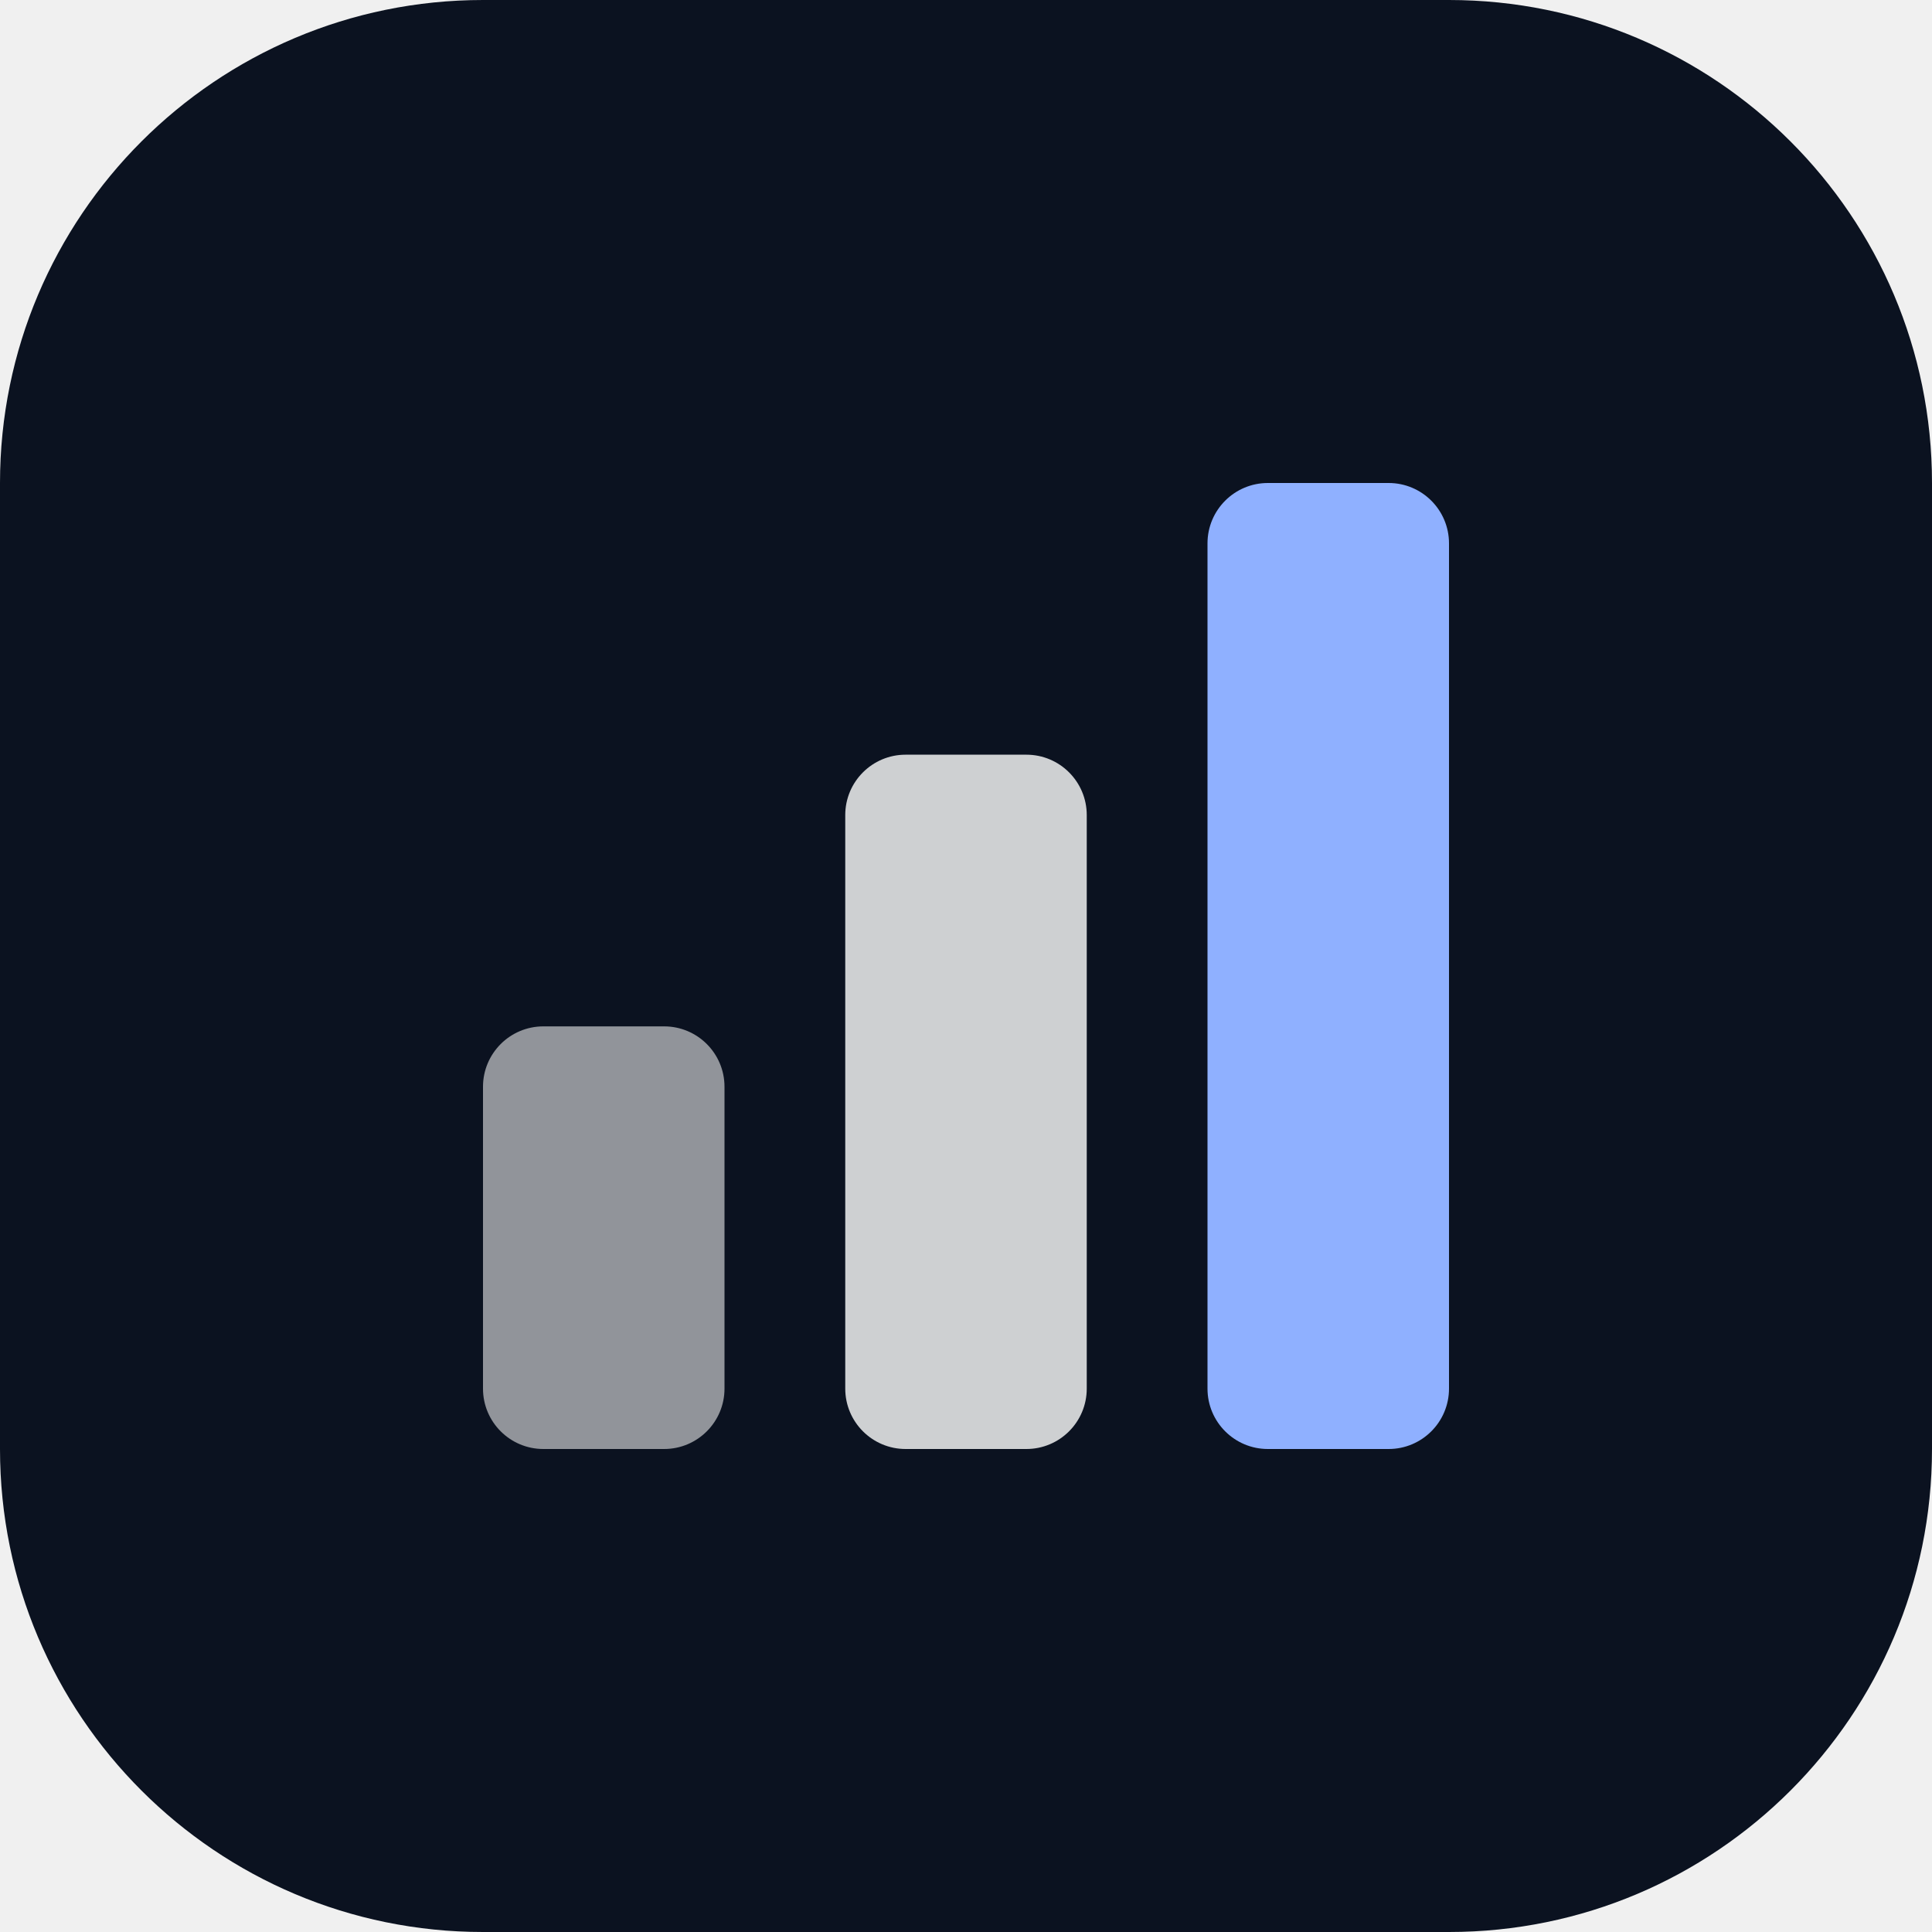
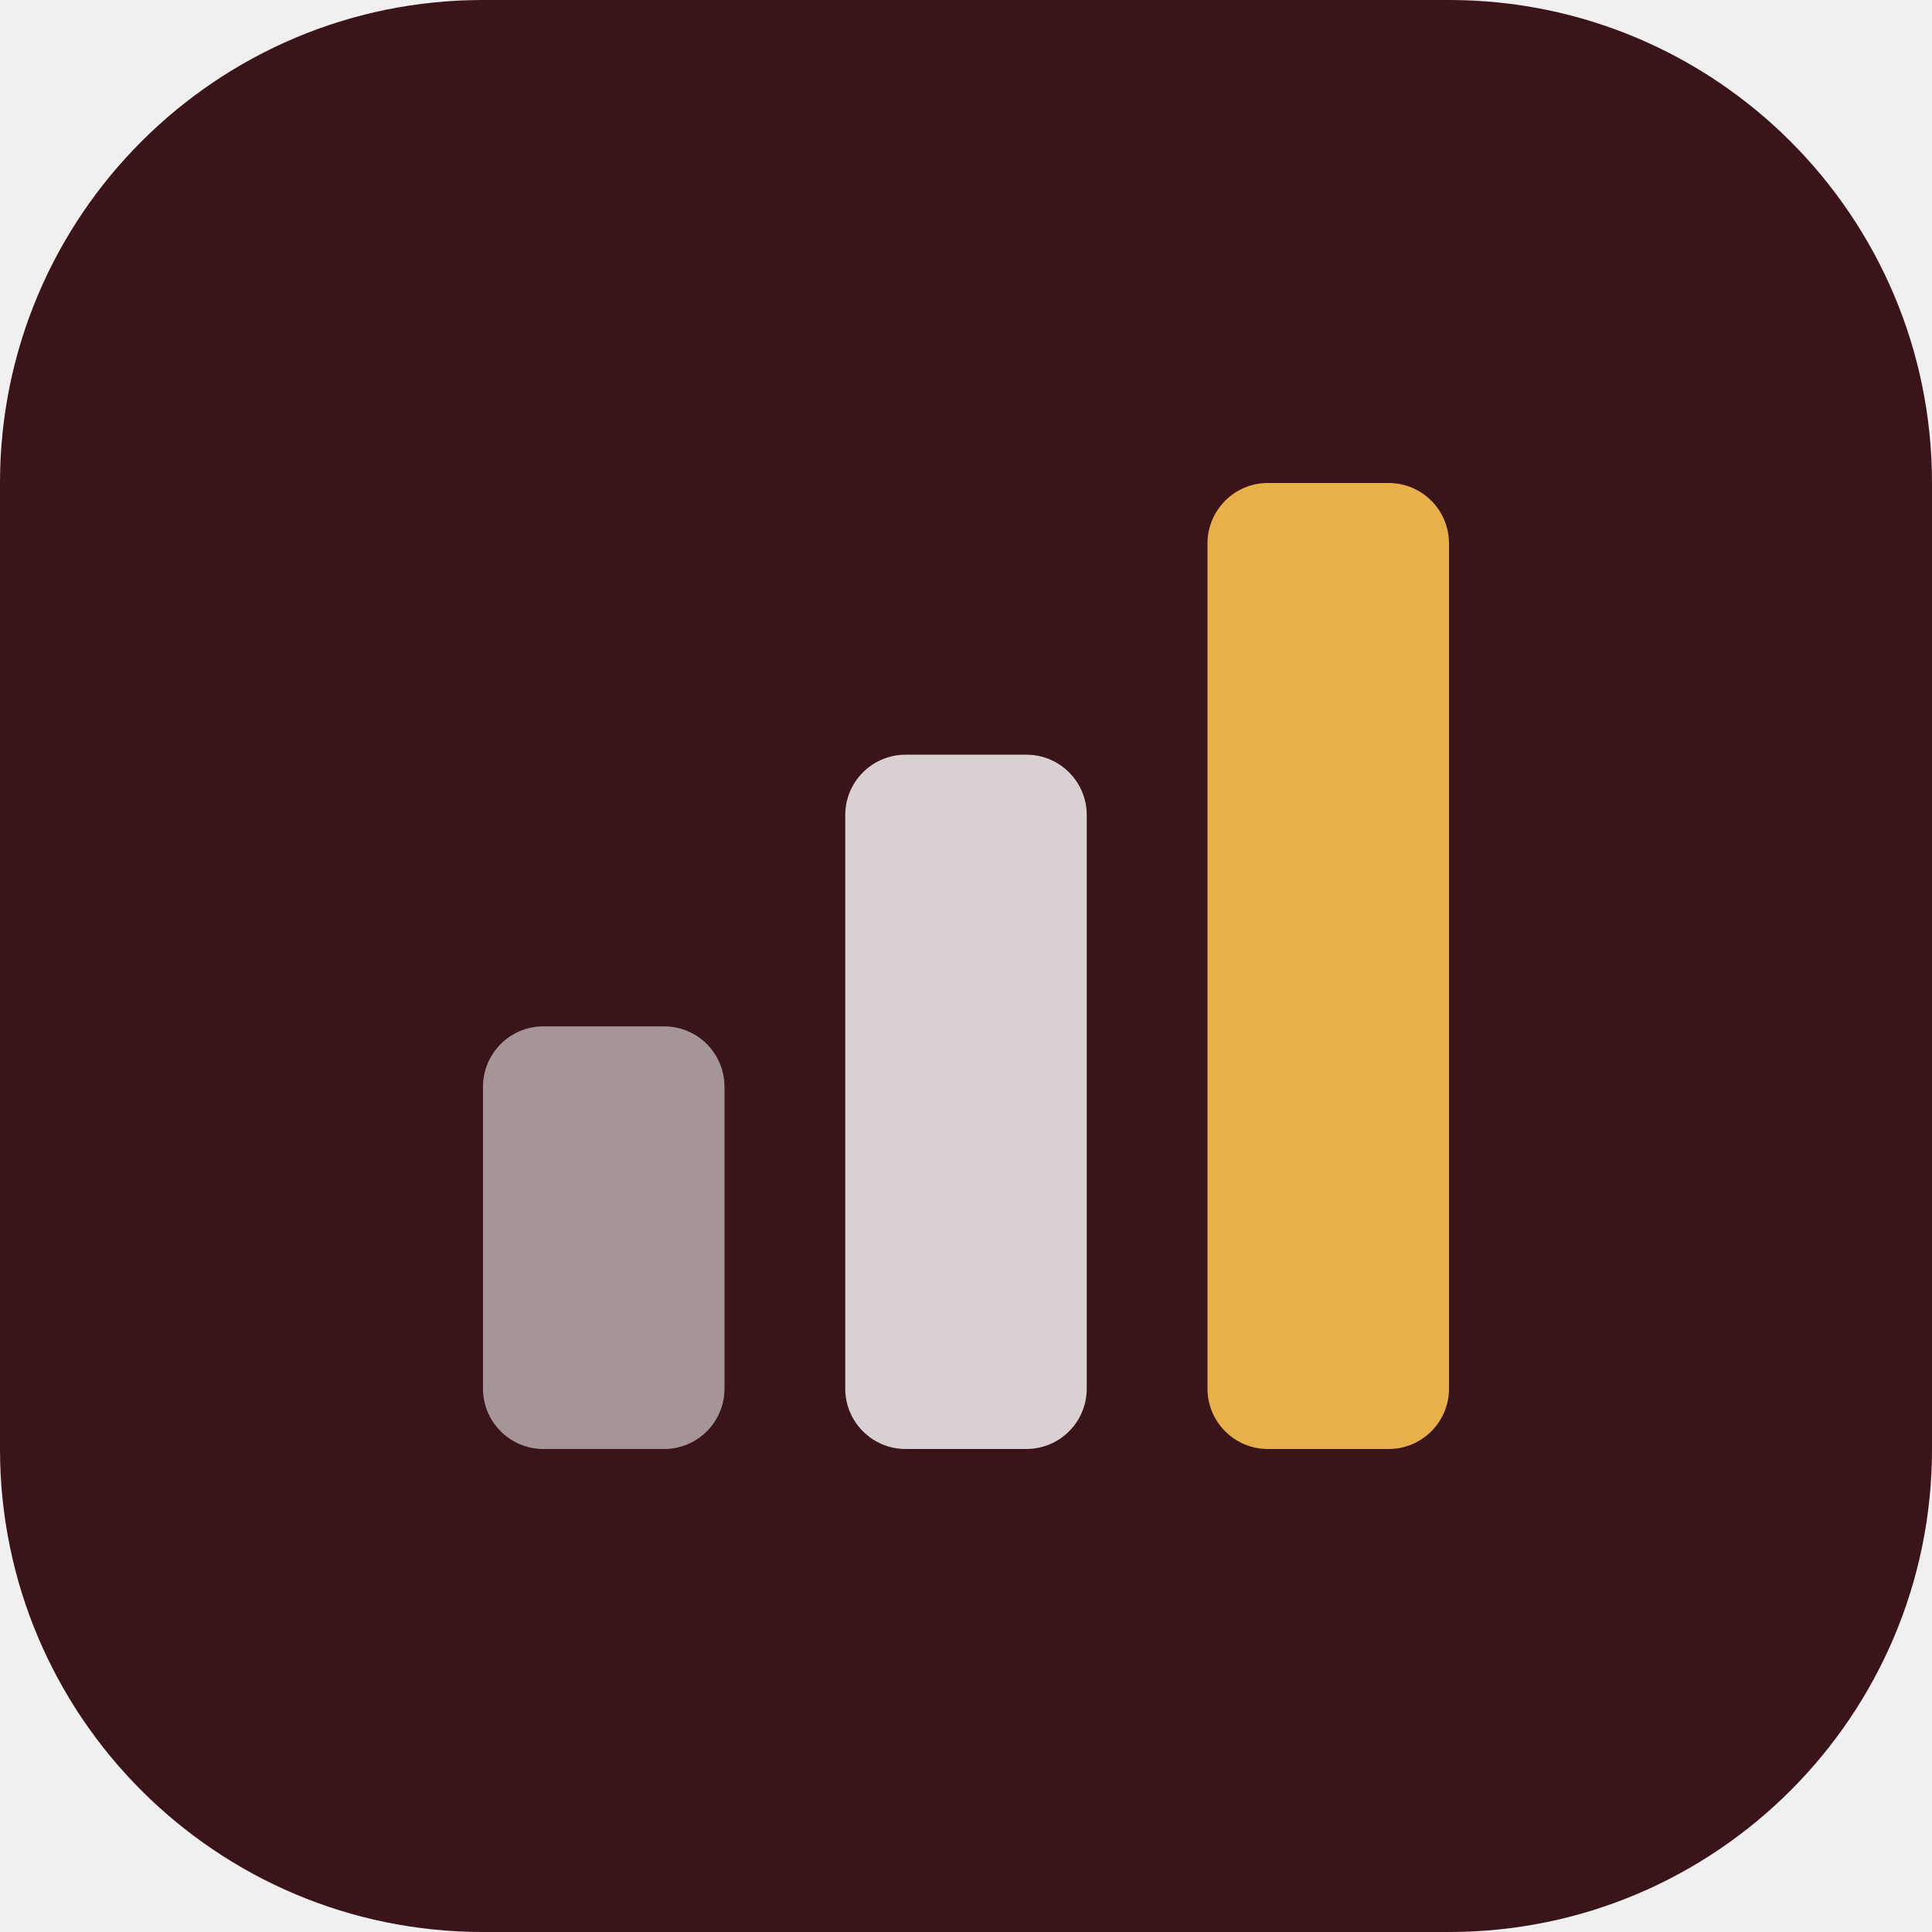
<svg xmlns="http://www.w3.org/2000/svg" viewBox="0 0 32 32" width="64" height="64">
-   <rect width="32" height="32" rx="8" fill="#0b1220" />
+   <rect width="32" height="32" rx="8" fill="#3a1418" />
  <rect x="8" y="17" width="4" height="7" rx="1" fill="#fff" opacity="0.55" />
  <rect x="14" y="12.5" width="4" height="11.5" rx="1" fill="#fff" opacity="0.8" />
-   <rect x="20" y="8" width="4" height="16" rx="1" fill="#8fb0ff" />
+   <rect x="20" y="8" width="4" height="16" rx="1" fill="#e7b04a" />
</svg>
